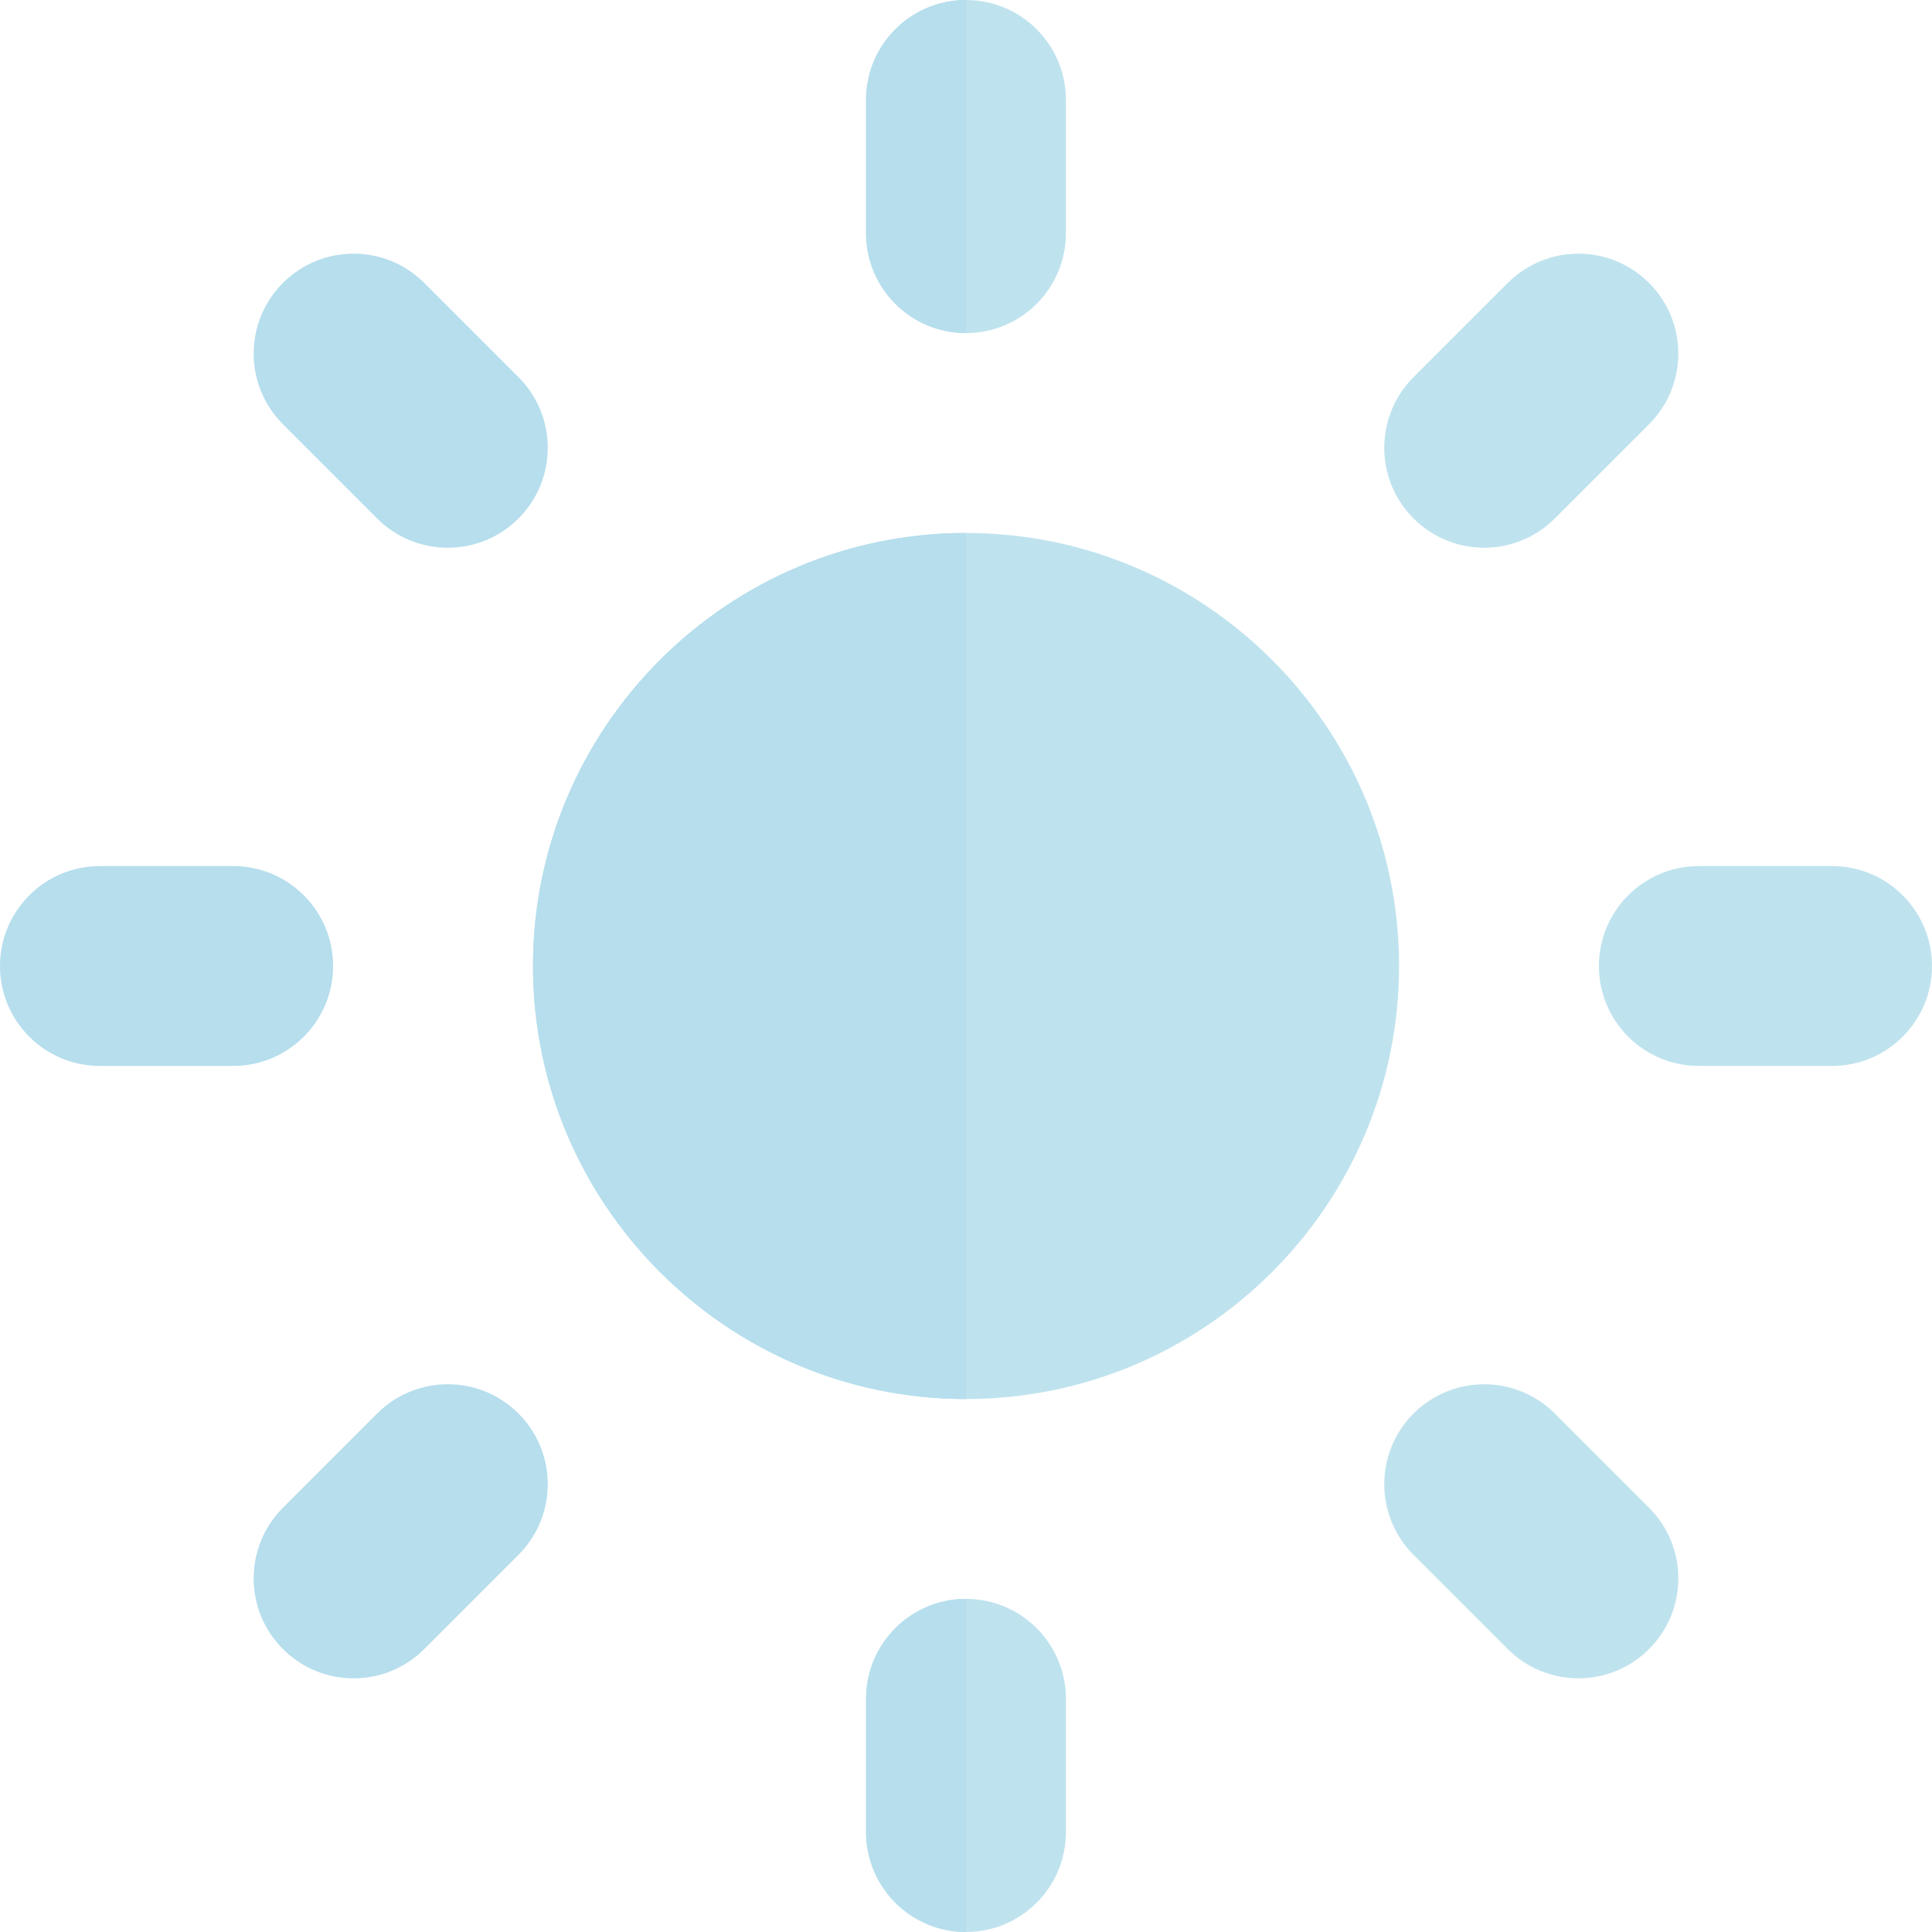
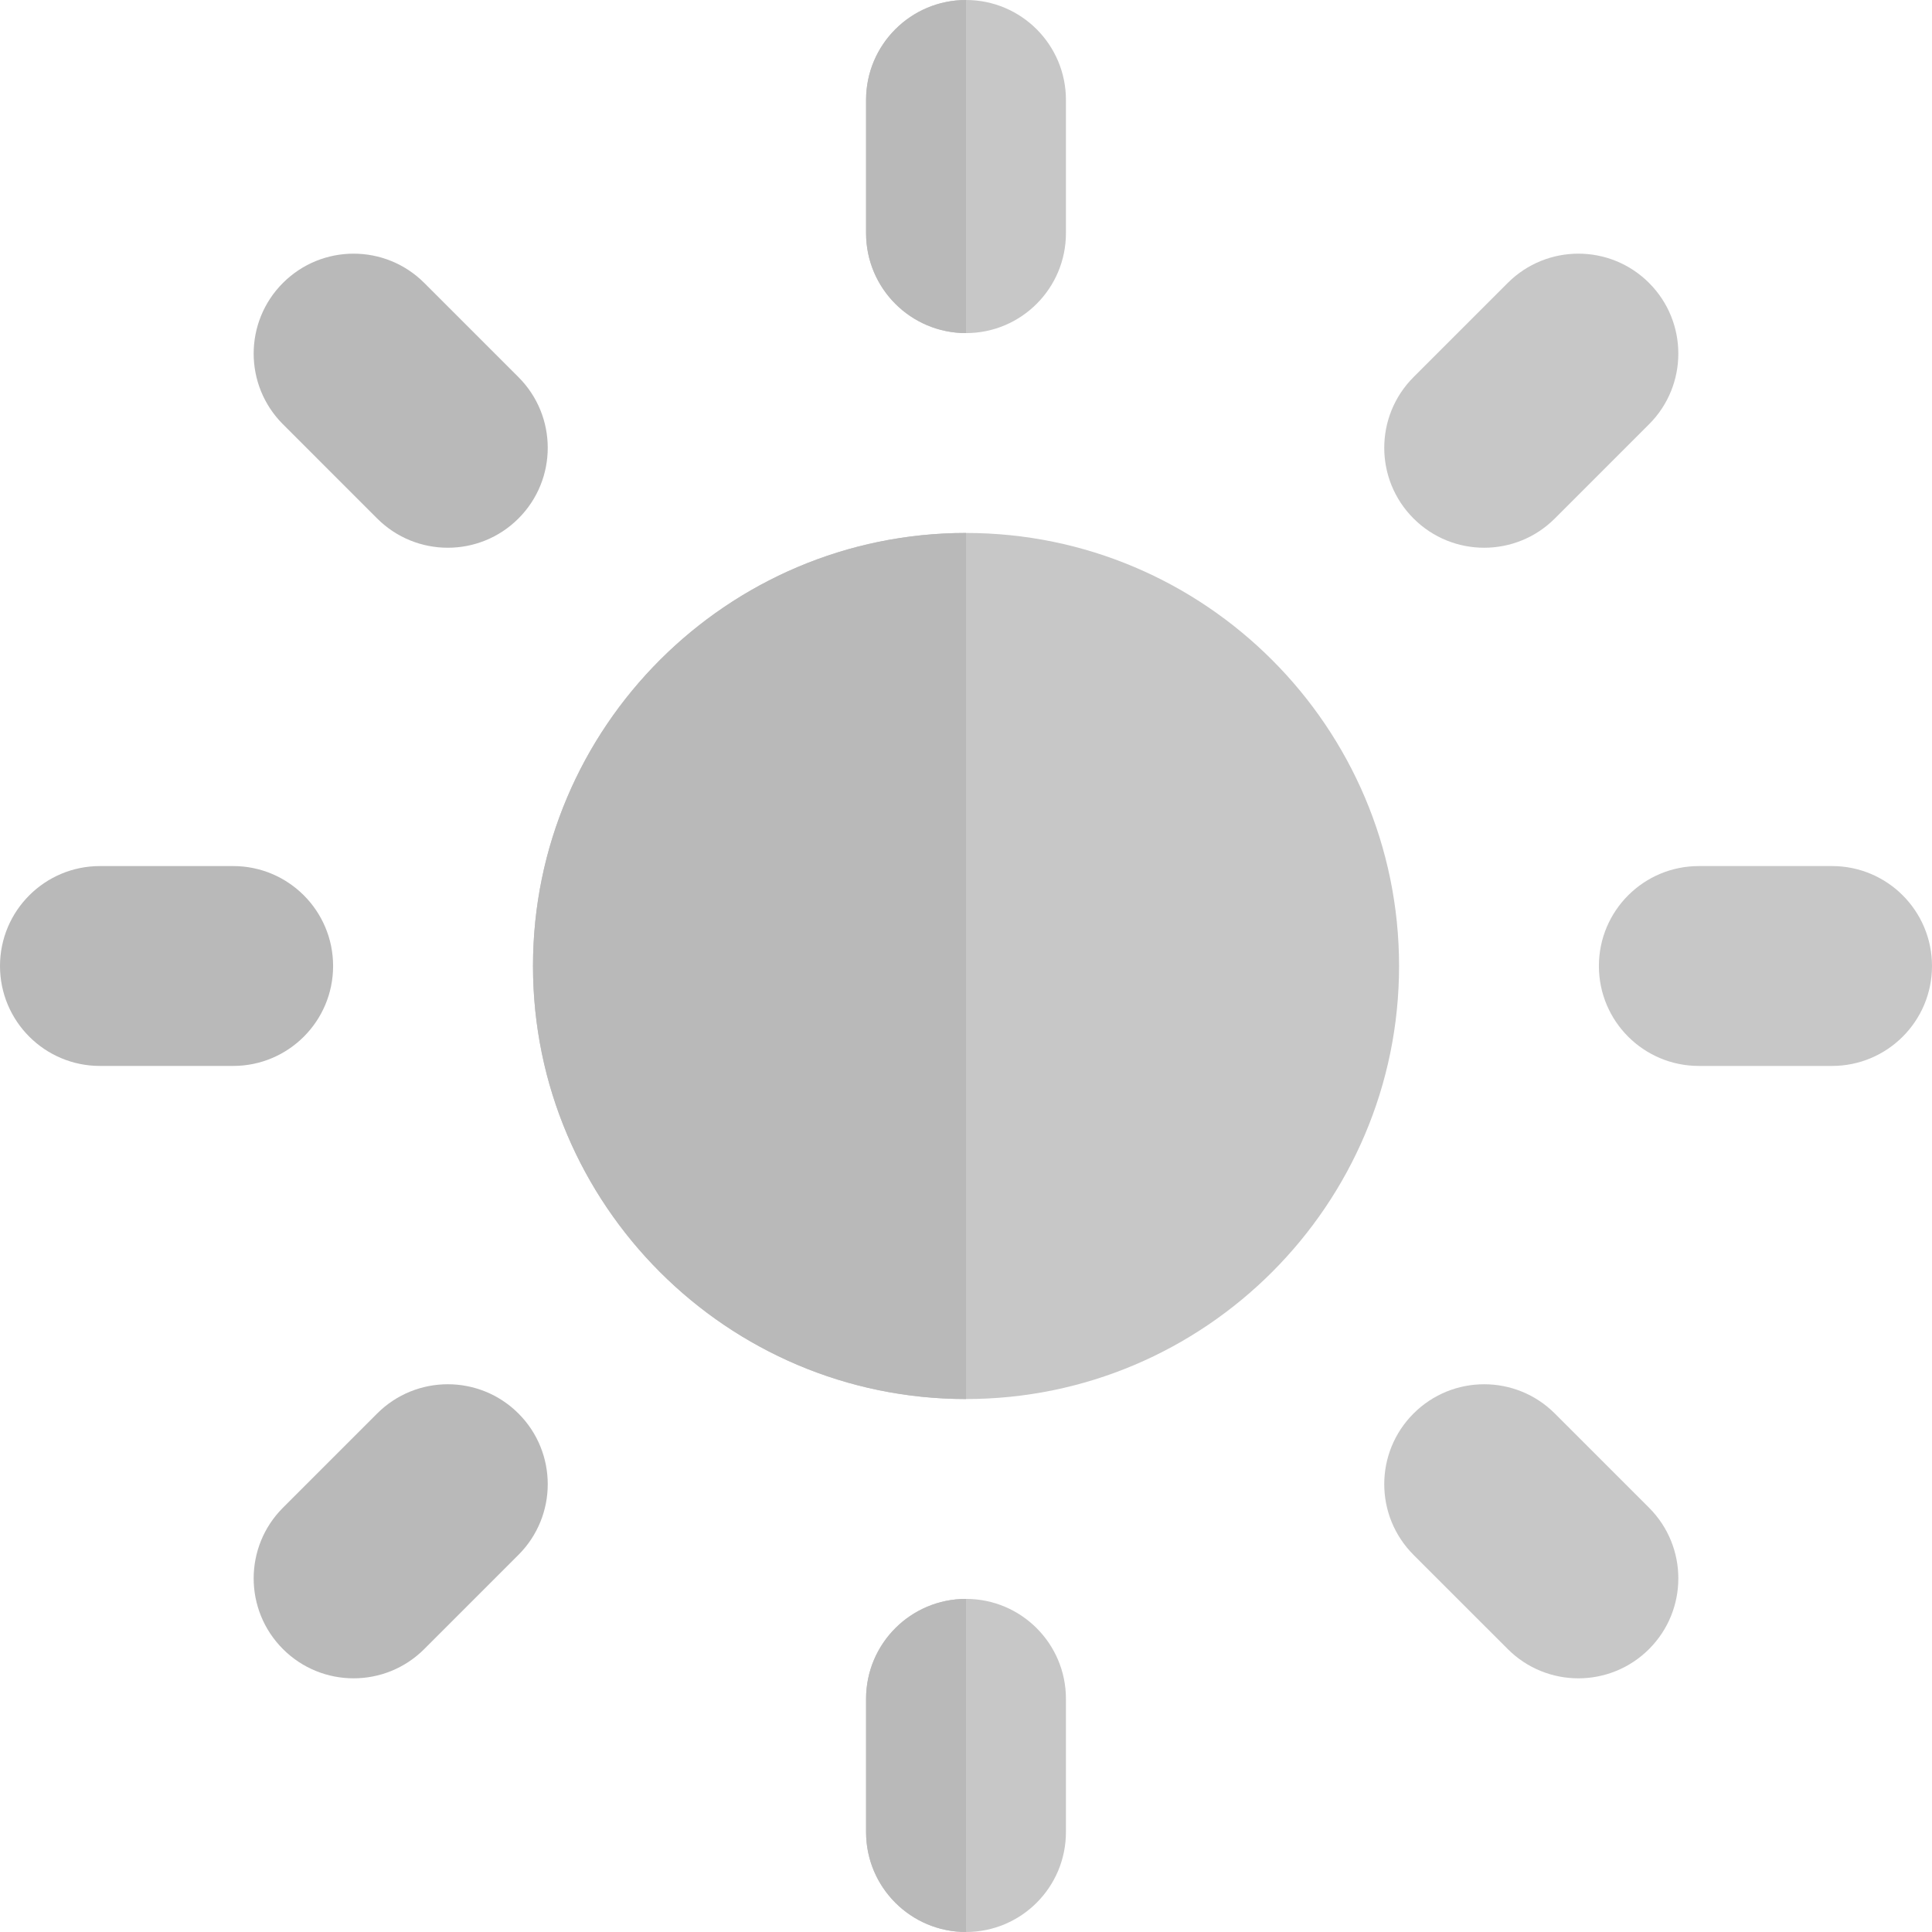
<svg xmlns="http://www.w3.org/2000/svg" height="800px" width="800px" version="1.1" id="Layer_1" viewBox="0 0 512 512" xml:space="preserve">
  <g>
-     <path style="fill:#bfe3ee;" d="M256.007,423.724c-0.004,0-0.004,0-0.007,0c-14.626,0-26.483,11.857-26.483,26.483v35.31   C229.517,500.143,241.374,512,256,512c0.004,0,0.004,0,0.007,0c14.622-0.004,26.476-11.859,26.476-26.483v-35.31   C282.483,435.583,270.629,423.728,256.007,423.724z" />
-     <path style="fill:#bfe3ee;" d="M256.007,0c-0.004,0-0.004,0-0.007,0c-14.626,0-26.483,11.857-26.483,26.483v35.31   c0,14.626,11.857,26.483,26.483,26.483c0.004,0,0.004,0,0.007,0c14.622-0.004,26.476-11.859,26.476-26.483v-35.31   C282.483,11.859,270.629,0.004,256.007,0z" />
-     <path style="fill:#bfe3ee;" d="M256.007,141.241h-0.004c-63.276,0-114.755,51.481-114.755,114.759s51.479,114.759,114.755,114.759   h0.004c63.278-0.002,114.759-51.481,114.759-114.759C370.766,192.724,319.285,141.243,256.007,141.241z" />
+     <path style="fill:#c7c7c7;" d="M256.007,423.724c-0.004,0-0.004,0-0.007,0c-14.626,0-26.483,11.857-26.483,26.483v35.31   C229.517,500.143,241.374,512,256,512c0.004,0,0.004,0,0.007,0c14.622-0.004,26.476-11.859,26.476-26.483v-35.31   C282.483,435.583,270.629,423.728,256.007,423.724z" />
+     <path style="fill:#c7c7c7;" d="M256.007,0c-0.004,0-0.004,0-0.007,0c-14.626,0-26.483,11.857-26.483,26.483v35.31   c0,14.626,11.857,26.483,26.483,26.483c0.004,0,0.004,0,0.007,0c14.622-0.004,26.476-11.859,26.476-26.483v-35.31   C282.483,11.859,270.629,0.004,256.007,0z" />
+     <path style="fill:#c7c7c7;" d="M256.007,141.241h-0.004c-63.276,0-114.755,51.481-114.755,114.759s51.479,114.759,114.755,114.759   h0.004c63.278-0.002,114.759-51.481,114.759-114.759C370.766,192.724,319.285,141.243,256.007,141.241z" />
  </g>
  <g>
-     <path style="fill:#b6deed;" d="M256.004,141.241c-63.276,0-114.755,51.481-114.755,114.76c0,63.278,51.479,114.757,114.755,114.757   h0.004V141.241H256.004z" />
-     <path style="fill:#b6deed;" d="M256.007,88.276V0c-0.004,0-0.004,0-0.007,0c-14.626,0-26.483,11.857-26.483,26.483v35.31   c0,14.626,11.857,26.483,26.483,26.483C256.004,88.276,256.004,88.276,256.007,88.276z" />
-     <path style="fill:#b6deed;" d="M256,423.724c-14.626,0-26.483,11.857-26.483,26.483v35.31C229.517,500.143,241.374,512,256,512   c0.004,0,0.004,0,0.007,0v-88.276C256.004,423.724,256.004,423.724,256,423.724z" />
+     <path style="fill:#b9b9b9;" d="M256.004,141.241c-63.276,0-114.755,51.481-114.755,114.76c0,63.278,51.479,114.757,114.755,114.757   h0.004V141.241H256.004z" />
+     <path style="fill:#b9b9b9;" d="M256.007,88.276V0c-0.004,0-0.004,0-0.007,0c-14.626,0-26.483,11.857-26.483,26.483v35.31   c0,14.626,11.857,26.483,26.483,26.483C256.004,88.276,256.004,88.276,256.007,88.276z" />
+     <path style="fill:#b9b9b9;" d="M256,423.724c-14.626,0-26.483,11.857-26.483,26.483v35.31C229.517,500.143,241.374,512,256,512   c0.004,0,0.004,0,0.007,0v-88.276C256.004,423.724,256.004,423.724,256,423.724z" />
  </g>
-   <path style="fill:#bfe3ee;" d="M423.724,256c0,14.626,11.857,26.483,26.483,26.483h35.31C500.143,282.483,512,270.626,512,256  c0-14.626-11.857-26.483-26.483-26.483h-35.31C435.581,229.517,423.724,241.374,423.724,256z" />
-   <path style="fill:#b6deed;" d="M26.483,282.483h35.31c14.626,0,26.483-11.857,26.483-26.483c0-14.626-11.857-26.483-26.483-26.483  h-35.31C11.857,229.517,0,241.374,0,256C0,270.626,11.857,282.483,26.483,282.483z" />
-   <path style="fill:#bfe3ee;" d="M399.567,74.98l-24.97,24.968c-10.342,10.342-10.342,27.11,0,37.452  c5.171,5.171,11.949,7.758,18.725,7.758s13.556-2.586,18.725-7.756l24.97-24.968c10.342-10.342,10.342-27.11,0-37.452  C426.68,64.637,409.911,64.637,399.567,74.98z" />
-   <path style="fill:#b6deed;" d="M99.949,374.597l-24.968,24.968c-10.342,10.342-10.342,27.109,0,37.452  c5.171,5.171,11.949,7.756,18.725,7.756s13.556-2.586,18.725-7.756l24.97-24.968c10.342-10.342,10.342-27.11,0-37.452  C127.061,364.256,110.292,364.254,99.949,374.597z" />
-   <path style="fill:#bfe3ee;" d="M399.567,437.018c5.171,5.171,11.949,7.756,18.725,7.756c6.778,0,13.556-2.585,18.727-7.756  c10.342-10.342,10.342-27.11,0-37.452l-24.97-24.968c-10.341-10.341-27.11-10.341-37.452,0.002  c-10.342,10.342-10.342,27.109,0,37.452L399.567,437.018z" />
-   <path style="fill:#b6deed;" d="M99.949,137.401c5.171,5.171,11.949,7.756,18.727,7.756c6.778,0,13.556-2.586,18.725-7.758  c10.342-10.342,10.342-27.11,0-37.452L112.433,74.98c-10.341-10.341-27.11-10.341-37.452,0c-10.342,10.342-10.342,27.11,0,37.452  L99.949,137.401z" />
+   <path style="fill:#c7c7c7;" d="M423.724,256c0,14.626,11.857,26.483,26.483,26.483h35.31C500.143,282.483,512,270.626,512,256  c0-14.626-11.857-26.483-26.483-26.483h-35.31C435.581,229.517,423.724,241.374,423.724,256z" />
+   <path style="fill:#b9b9b9;" d="M26.483,282.483h35.31c14.626,0,26.483-11.857,26.483-26.483c0-14.626-11.857-26.483-26.483-26.483  h-35.31C11.857,229.517,0,241.374,0,256C0,270.626,11.857,282.483,26.483,282.483z" />
+   <path style="fill:#c7c7c7;" d="M399.567,74.98l-24.97,24.968c-10.342,10.342-10.342,27.11,0,37.452  c5.171,5.171,11.949,7.758,18.725,7.758s13.556-2.586,18.725-7.756l24.97-24.968c10.342-10.342,10.342-27.11,0-37.452  C426.68,64.637,409.911,64.637,399.567,74.98z" />
+   <path style="fill:#b9b9b9;" d="M99.949,374.597l-24.968,24.968c-10.342,10.342-10.342,27.109,0,37.452  c5.171,5.171,11.949,7.756,18.725,7.756s13.556-2.586,18.725-7.756l24.97-24.968c10.342-10.342,10.342-27.11,0-37.452  C127.061,364.256,110.292,364.254,99.949,374.597z" />
+   <path style="fill:#c7c7c7;" d="M399.567,437.018c5.171,5.171,11.949,7.756,18.725,7.756c6.778,0,13.556-2.585,18.727-7.756  c10.342-10.342,10.342-27.11,0-37.452l-24.97-24.968c-10.341-10.341-27.11-10.341-37.452,0.002  c-10.342,10.342-10.342,27.109,0,37.452L399.567,437.018z" />
+   <path style="fill:#b9b9b9;" d="M99.949,137.401c5.171,5.171,11.949,7.756,18.727,7.756c6.778,0,13.556-2.586,18.725-7.758  c10.342-10.342,10.342-27.11,0-37.452L112.433,74.98c-10.341-10.341-27.11-10.341-37.452,0c-10.342,10.342-10.342,27.11,0,37.452  L99.949,137.401z" />
</svg>
